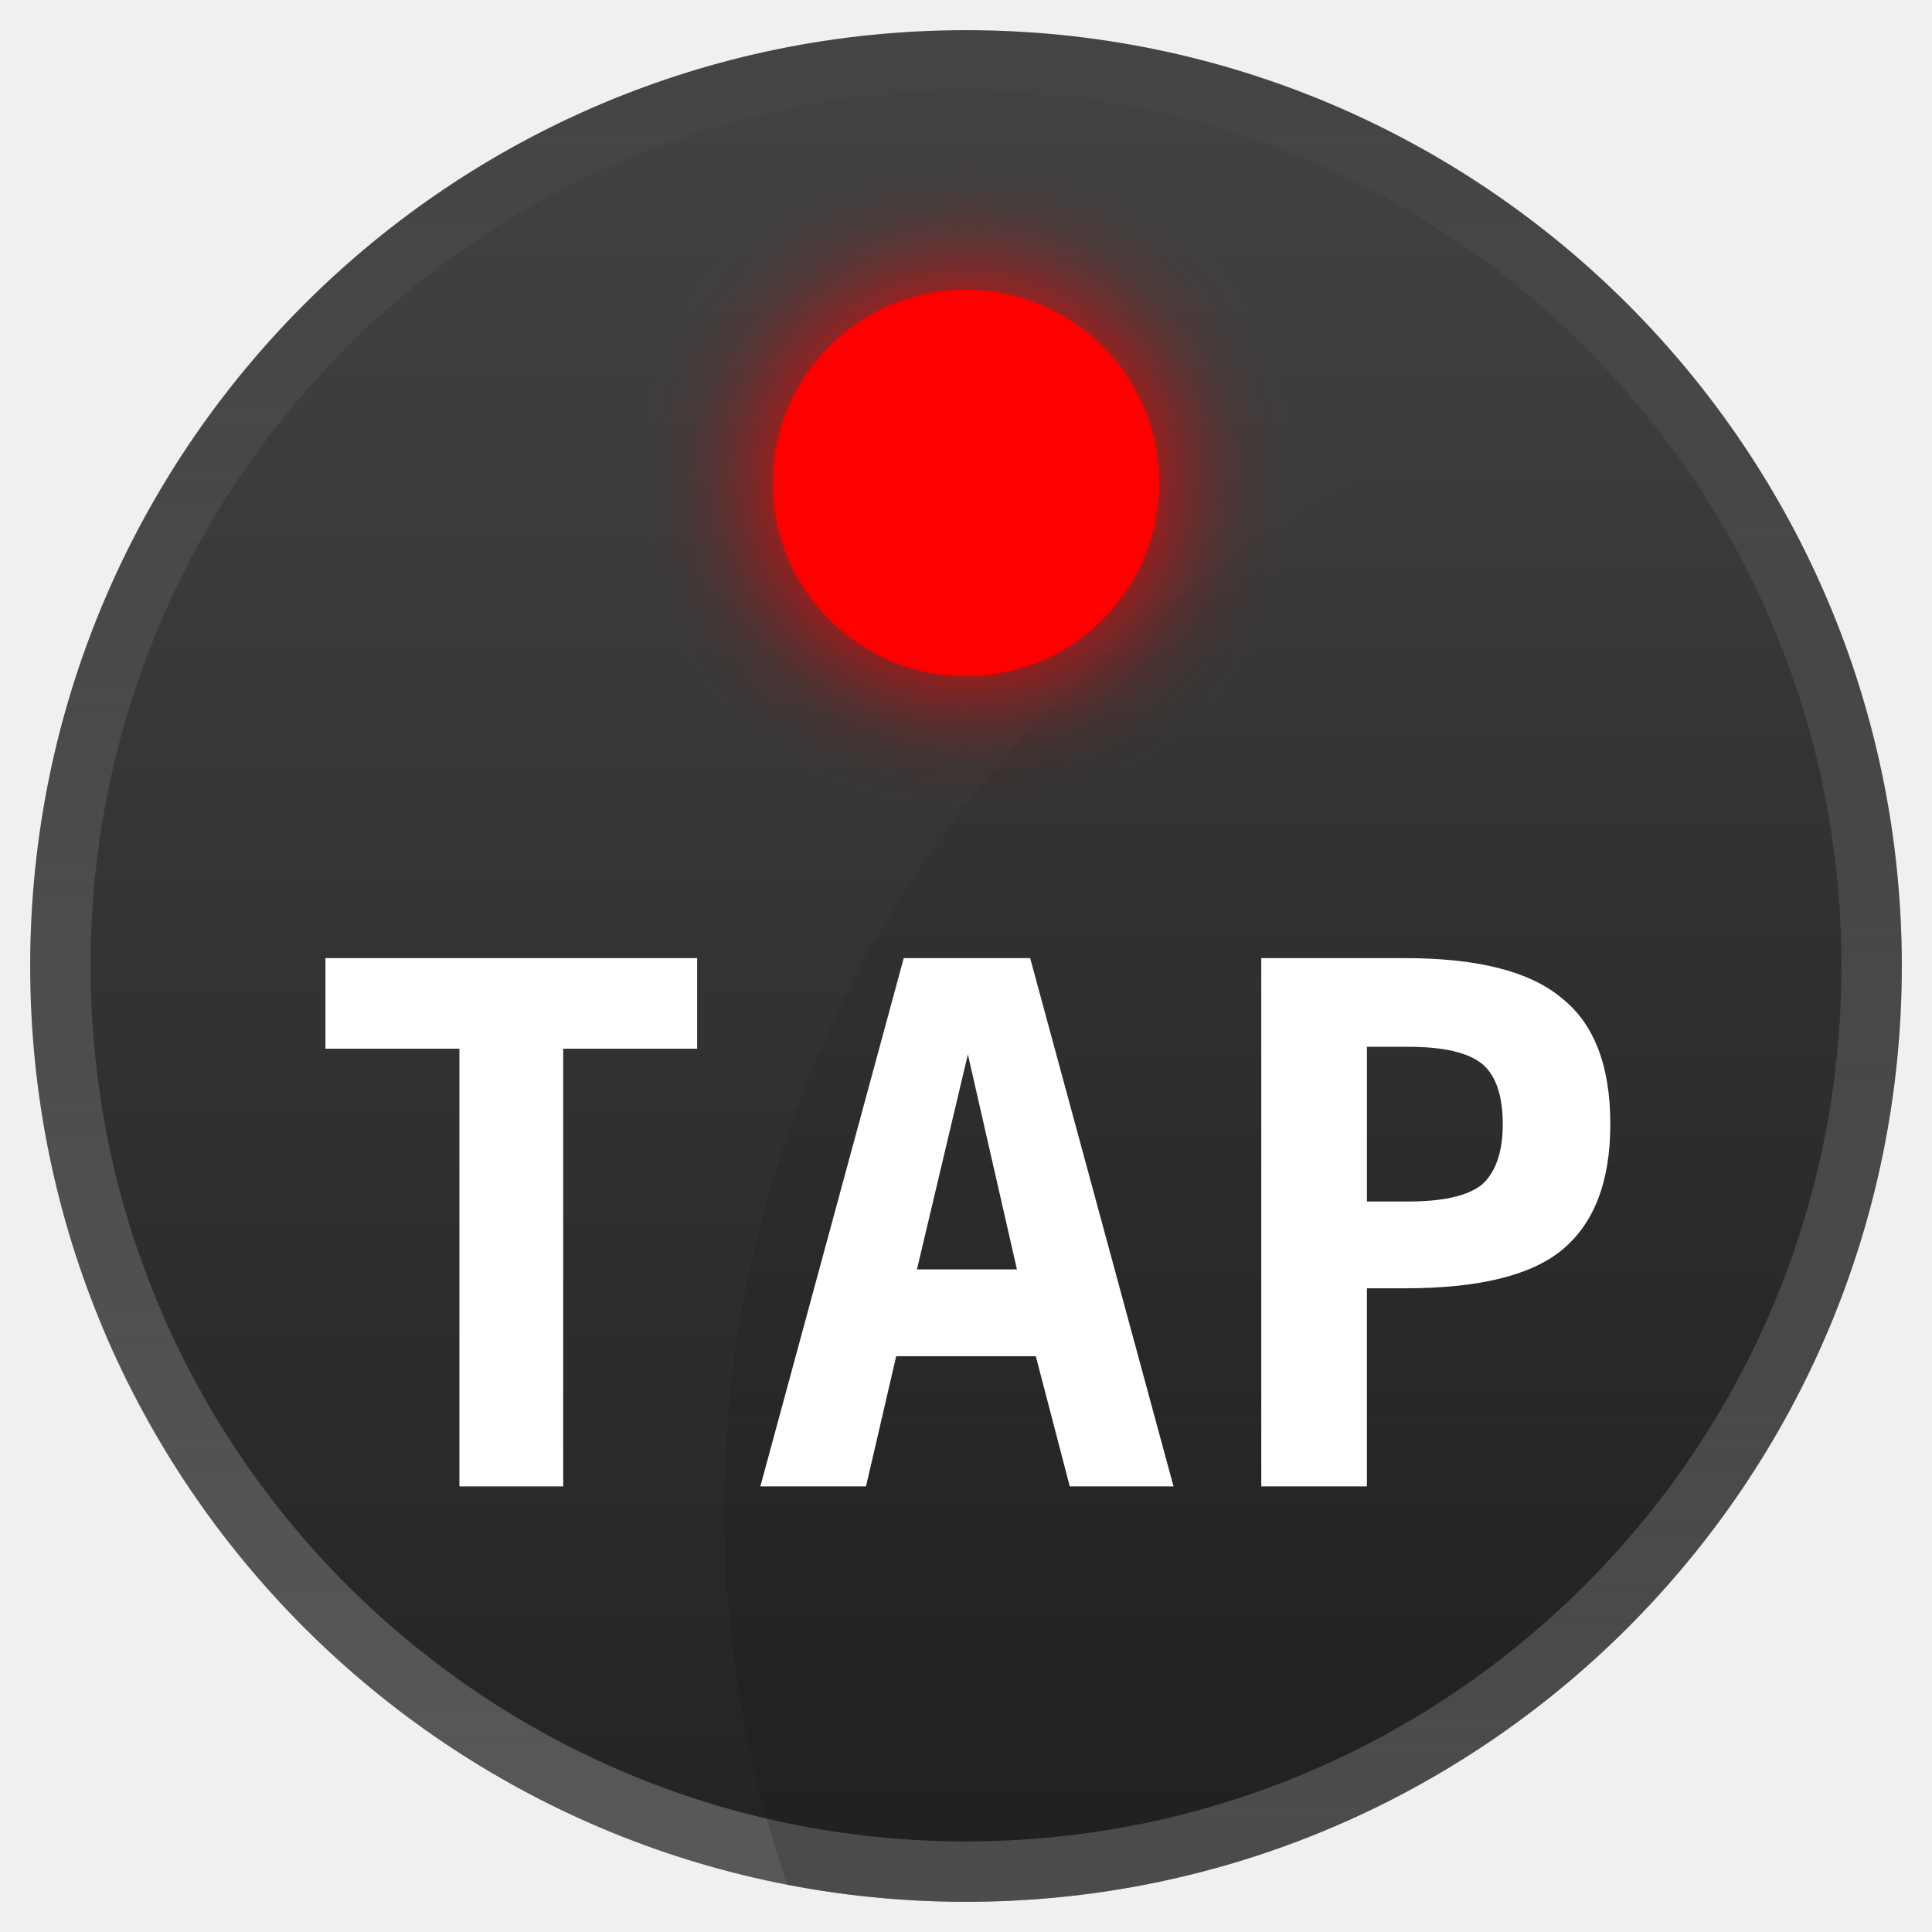
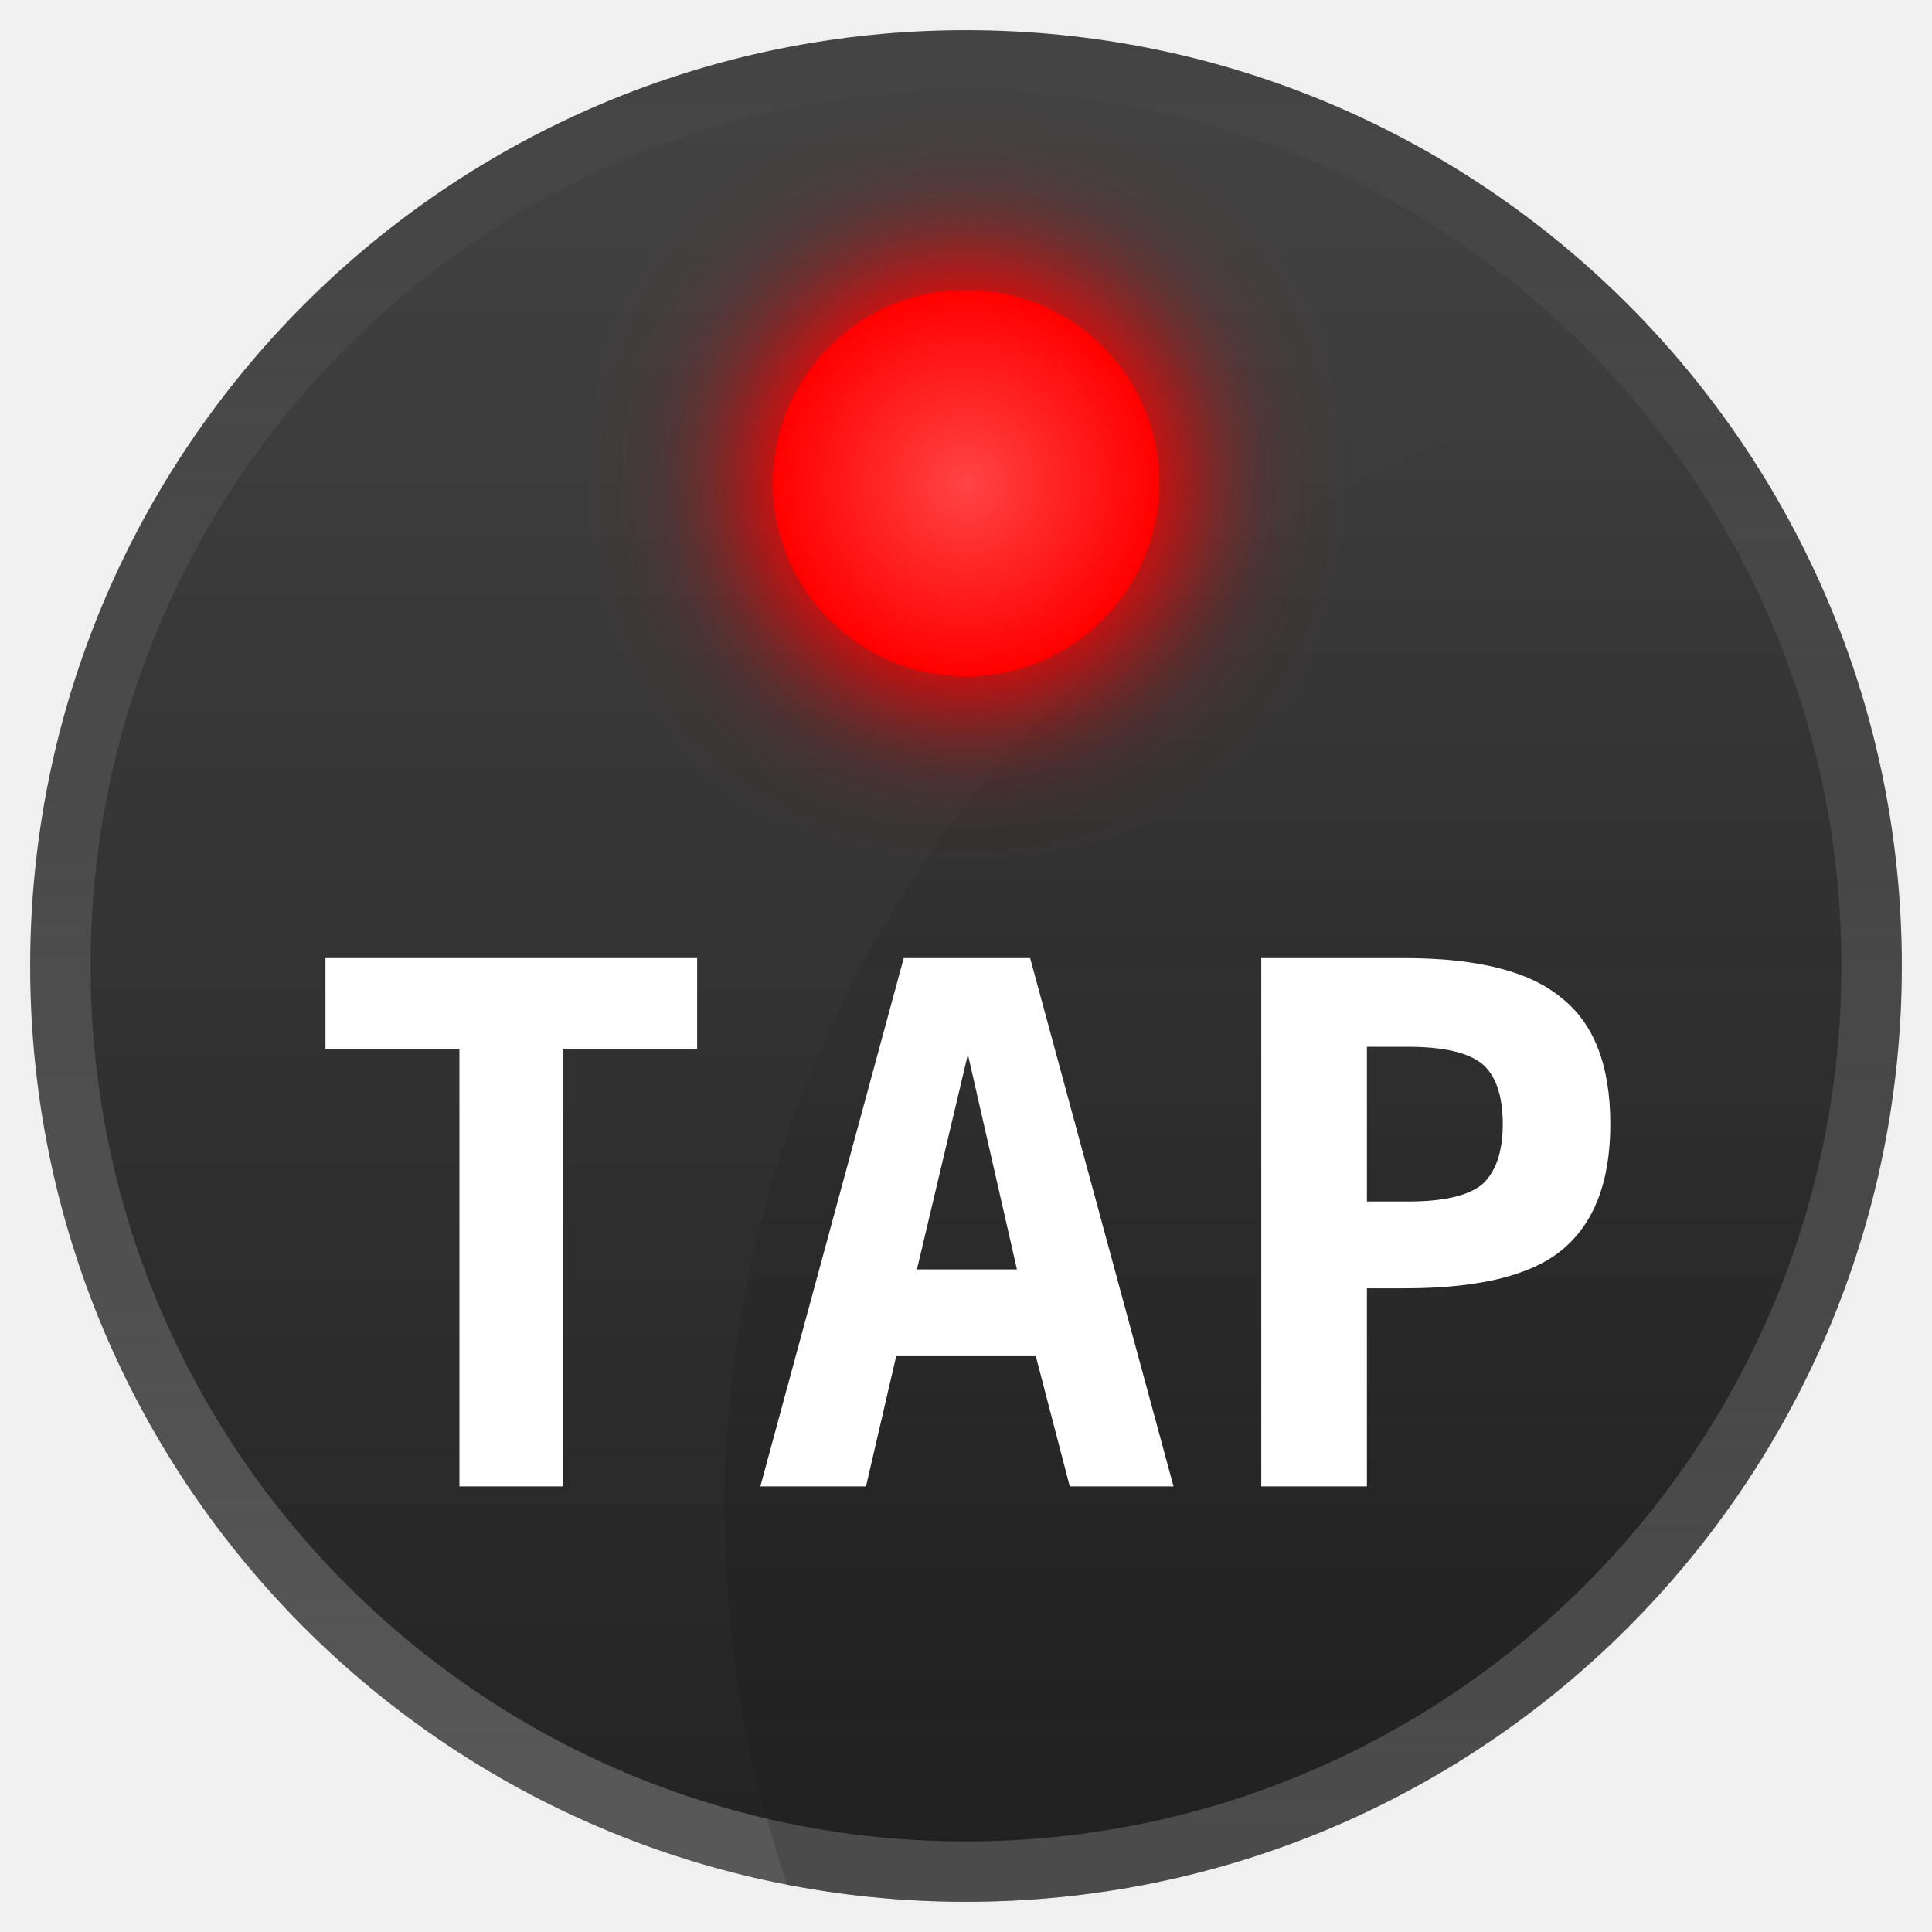
<svg xmlns="http://www.w3.org/2000/svg" xmlns:xlink="http://www.w3.org/1999/xlink" version="1.1" width="120" height="120" id="svg2">
  <defs id="defs4">
+     <linearGradient id="linearGradient3858">
+       <stop id="stop3860" style="stop-color:#ff4444;stop-opacity:1" offset="0" />
+       <stop id="stop3862" style="stop-color:#ff0000;stop-opacity:1" offset="1" />
+     </linearGradient>
    <linearGradient id="linearGradient3885">
      <stop id="stop3887" style="stop-color:#222222;stop-opacity:1" offset="0" />
      <stop id="stop3889" style="stop-color:#444444;stop-opacity:1" offset="1" />
    </linearGradient>
    <linearGradient id="linearGradient3877">
      <stop id="stop3879" style="stop-color:#ffffff;stop-opacity:0.502" offset="0" />
      <stop id="stop3881" style="stop-color:#ffffff;stop-opacity:0" offset="1" />
    </linearGradient>
+     <linearGradient x1="10.5" y1="16.5" x2="10.5" y2="0.5" id="linearGradient3883" xlink:href="#linearGradient3877" gradientUnits="userSpaceOnUse" />
+     <linearGradient x1="11.5" y1="16.5" x2="11.5" y2="0.5" id="linearGradient3891" xlink:href="#linearGradient3885" gradientUnits="userSpaceOnUse" />
    <linearGradient x1="14" y1="16" x2="14" y2="-3" id="linearGradient4647" xlink:href="#linearGradient4641" gradientUnits="userSpaceOnUse" />
    <linearGradient id="linearGradient4641">
      <stop id="stop4643" style="stop-color:#1a1a1a;stop-opacity:0.275" offset="0" />
      <stop id="stop4645" style="stop-color:#000000;stop-opacity:0" offset="1" />
    </linearGradient>
    <clipPath id="clipPath4657">
      <rect width="15.5" height="15.5" ry="7.75" x="-5.75" y="-5.75" id="rect4659" style="fill:#c73fbf;fill-opacity:0.494;stroke:none" />
    </clipPath>
    <linearGradient x1="14" y1="16" x2="14" y2="-3" id="linearGradient4518" xlink:href="#linearGradient4641" gradientUnits="userSpaceOnUse" />
    <filter x="-0.384" y="-0.384" width="1.768" height="1.768" color-interpolation-filters="sRGB" id="filter4052">
      <feGaussianBlur id="feGaussianBlur4054" stdDeviation="0.384" />
    </filter>
    <linearGradient x1="11.5" y1="16.5" x2="11.5" y2="0.5" id="linearGradient3021" xlink:href="#linearGradient3885" gradientUnits="userSpaceOnUse" />
    <linearGradient x1="10.5" y1="16.5" x2="10.5" y2="0.5" id="linearGradient3023" xlink:href="#linearGradient3877" gradientUnits="userSpaceOnUse" />
    <linearGradient x1="14" y1="16" x2="14" y2="-3" id="linearGradient3025" xlink:href="#linearGradient4641" gradientUnits="userSpaceOnUse" />
-     <linearGradient x1="14" y1="16" x2="14" y2="-3" id="linearGradient3098" xlink:href="#linearGradient4641" gradientUnits="userSpaceOnUse" />
+     <filter x="-0.552" y="-0.552" width="2.104" height="2.104" color-interpolation-filters="sRGB" id="filter3854">
+       <feGaussianBlur id="feGaussianBlur3856" stdDeviation="0.552" />
+     </filter>
+     <radialGradient cx="4.5" cy="4.5" r="1.2" fx="4.5" fy="4.5" id="radialGradient3864" xlink:href="#linearGradient3858" gradientUnits="userSpaceOnUse" />
+     <linearGradient x1="14" y1="16" x2="14" y2="-3" id="linearGradient3930" xlink:href="#linearGradient4641" gradientUnits="userSpaceOnUse" />
  </defs>
  <g transform="translate(0,-932.3622)" id="layer1">
-     <g transform="matrix(7.5,0,0,7.5,0,-6840.354)" id="g3035">
-       <path d="m 15.25,8.5 a 7.75,7.75 0 1 1 -15.5,0 7.75,7.75 0 1 1 15.5,0 z" transform="translate(0.5,1035.862)" id="path3757" style="fill:url(#linearGradient3021);fill-opacity:1;stroke:none" />
-       <path d="m 15,8.5 a 7.5,7.5 0 1 1 -15,0 7.5,7.5 0 1 1 15,0 z" transform="translate(0.5,1035.862)" id="path2987" style="fill:none;stroke:url(#linearGradient3023);stroke-width:0.5;stroke-miterlimit:4;stroke-opacity:0.498;stroke-dasharray:none" />
-       <path d="m 19,6.5 a 9.5,9.5 0 1 1 -19,0 9.5,9.5 0 1 1 19,0 z" transform="translate(6,1042.362)" clip-path="url(#clipPath4657)" id="path3235" style="fill:url(#linearGradient3098);fill-opacity:1;stroke:none" />
-       <rect width="16" height="16" ry="0" x="0" y="1036.362" id="rect3009" style="fill:none;stroke:none" />
-       <path d="m 5.7,4.5 a 1.2,1.2 0 1 1 -2.4,0 1.2,1.2 0 1 1 2.4,0 z" transform="matrix(1.333333,0,0,1.333333,2,1034.362)" id="path4034" style="fill:#ff0000;fill-opacity:1;stroke:none;filter:url(#filter4052)" />
-       <path d="m 5.7,4.5 a 1.2,1.2 0 1 1 -2.4,0 1.2,1.2 0 1 1 2.4,0 z" transform="matrix(1.333333,0,0,1.333333,2,1034.362)" id="path3075" style="fill:#ff0000;fill-opacity:1;stroke:none" />
-       <text x="2.429" y="1048.67" id="text3866" xml:space="preserve" style="font-size:6px;font-style:normal;font-weight:bold;line-height:125%;letter-spacing:0.16px;word-spacing:0px;fill:#ffffff;fill-opacity:1;stroke:none;font-family:Sans;-inkscape-font-specification:Monospace Bold">
-         <tspan x="2.429" y="1048.67" id="tspan3868" style="font-size:6px;font-style:normal;font-variant:normal;font-weight:bold;font-stretch:normal;letter-spacing:0.16px;fill:#ffffff;fill-opacity:1;font-family:Monospace;-inkscape-font-specification:Monospace Bold">TAP</tspan>
-       </text>
+     <g id="g3035">
+       <g transform="matrix(7.5,0,0,7.5,0,-6840.354)" id="g3866">
+         <path d="m 15.25,8.5 a 7.75,7.75 0 1 1 -15.5,0 7.75,7.75 0 1 1 15.5,0 z" transform="translate(0.5,1035.862)" id="path3757" style="fill:url(#linearGradient3021);fill-opacity:1;stroke:none" />
+         <path d="m 15,8.5 a 7.5,7.5 0 1 1 -15,0 7.5,7.5 0 1 1 15,0 z" transform="translate(0.5,1035.862)" id="path2987" style="fill:none;stroke:url(#linearGradient3023);stroke-width:0.5;stroke-miterlimit:4;stroke-opacity:0.498;stroke-dasharray:none" />
+         <path d="m 19,6.5 a 9.5,9.5 0 1 1 -19,0 9.5,9.5 0 1 1 19,0 z" transform="translate(6,1042.362)" clip-path="url(#clipPath4657)" id="path3235" style="fill:url(#linearGradient3930);fill-opacity:1;stroke:none" />
+         <path d="m 5.7,4.5 a 1.2,1.2 0 1 1 -2.4,0 1.2,1.2 0 1 1 2.4,0 z" transform="matrix(1.333333,0,0,1.333333,2,1034.362)" id="path3780" style="fill:#ff0000;fill-opacity:1;stroke:none;filter:url(#filter3854)" />
+         <rect width="16" height="16" ry="0" x="0" y="1036.362" id="rect3009" style="fill:none;stroke:none" />
+         <path d="m 5.7,4.5 a 1.2,1.2 0 1 1 -2.4,0 1.2,1.2 0 1 1 2.4,0 z" transform="matrix(1.333333,0,0,1.333333,2,1034.362)" id="path4034" style="fill:#ff0000;fill-opacity:1;stroke:none;filter:url(#filter4052)" />
+         <path d="m 5.7,4.5 a 1.2,1.2 0 1 1 -2.4,0 1.2,1.2 0 1 1 2.4,0 z" transform="matrix(1.333333,0,0,1.333333,2,1034.362)" id="path3075" style="fill:url(#radialGradient3864);fill-opacity:1;stroke:none" />
+         <text x="2.429" y="1048.67" id="text3866" xml:space="preserve" style="font-size:6px;font-style:normal;font-weight:bold;line-height:125%;letter-spacing:0.16px;word-spacing:0px;fill:#ffffff;fill-opacity:1;stroke:none;font-family:Sans;-inkscape-font-specification:Monospace Bold">
+           <tspan x="2.429" y="1048.67" id="tspan3868" style="font-size:6px;font-style:normal;font-variant:normal;font-weight:bold;font-stretch:normal;letter-spacing:0.16px;fill:#ffffff;fill-opacity:1;font-family:Monospace;-inkscape-font-specification:Monospace Bold">TAP</tspan>
+         </text>
+       </g>
    </g>
  </g>
</svg>
